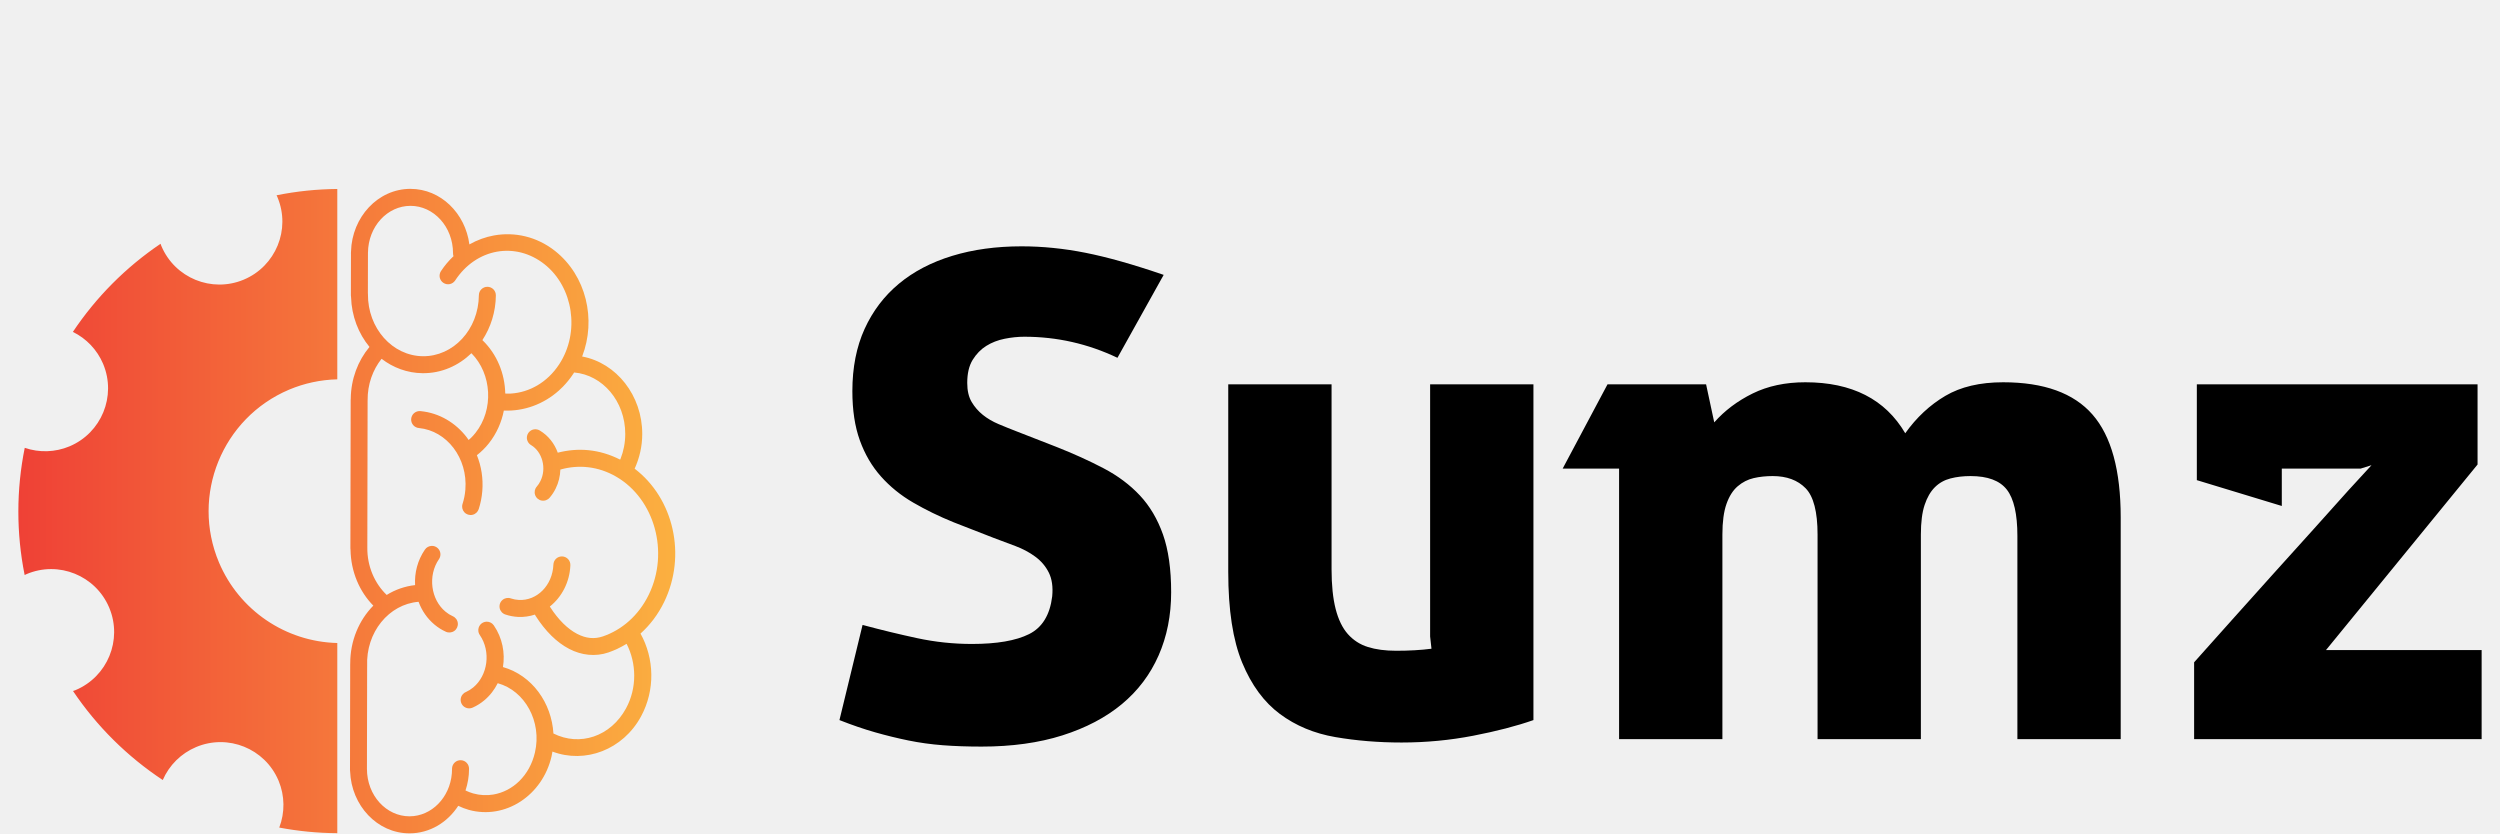
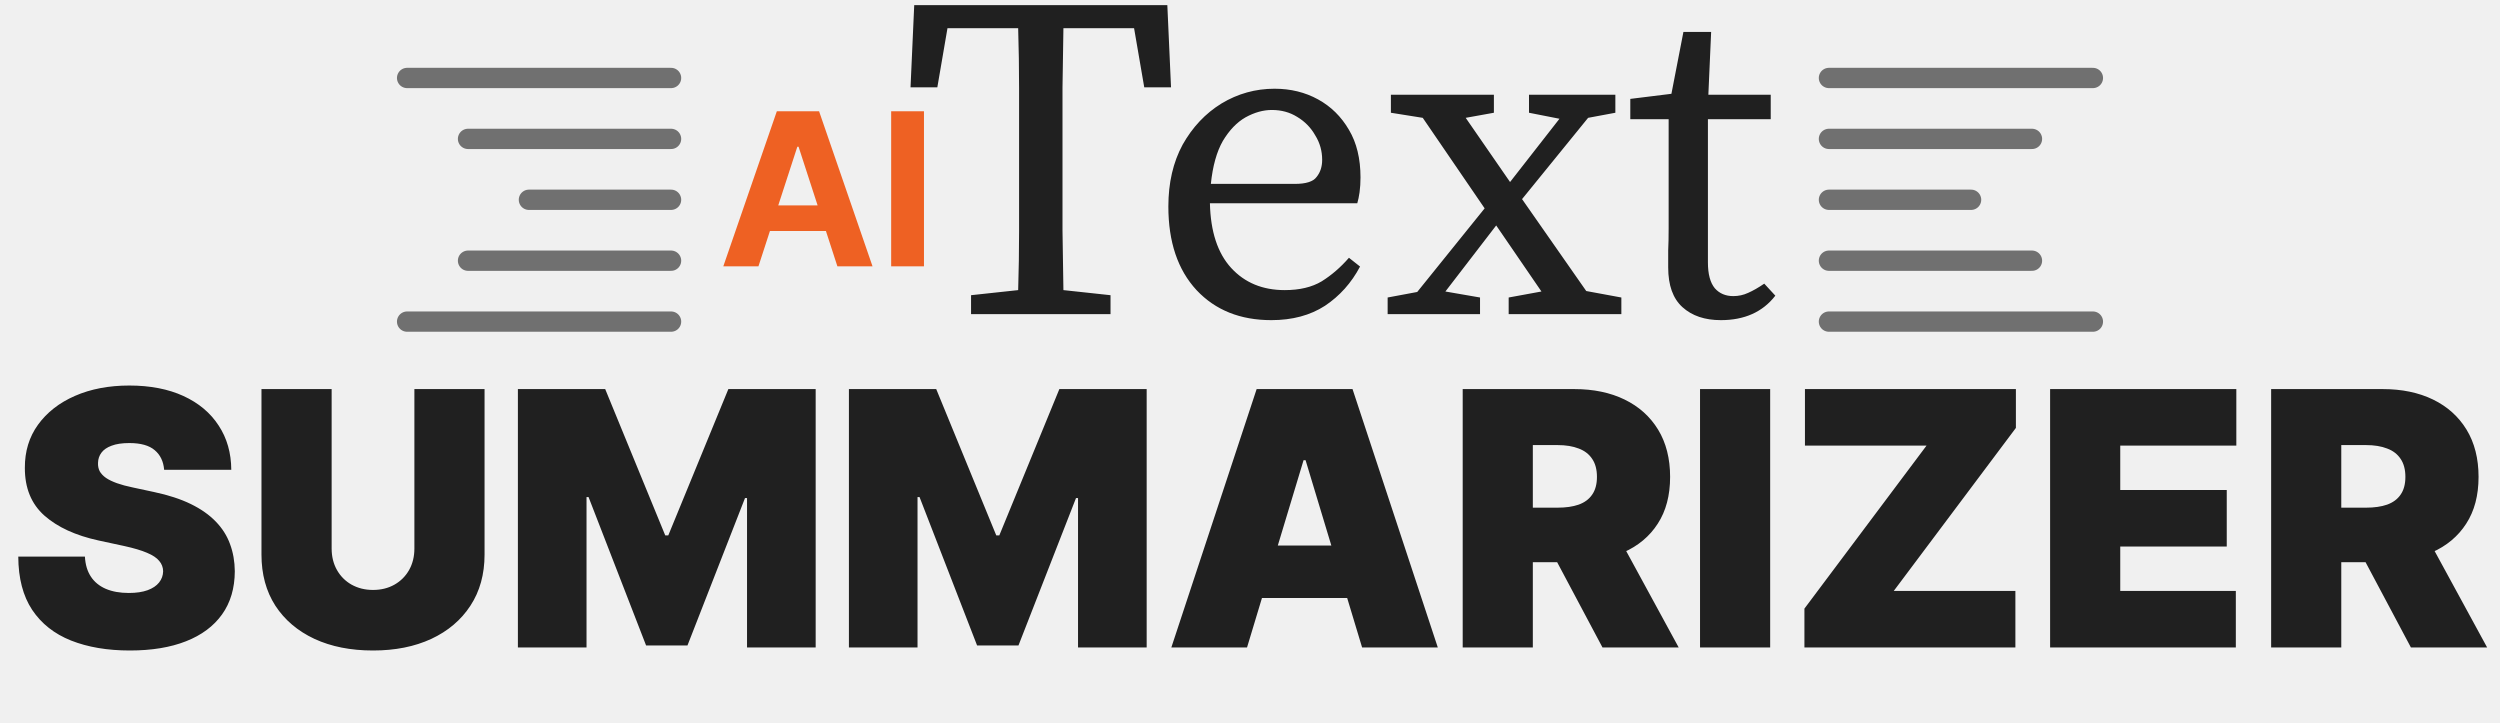
- <svg xmlns="http://www.w3.org/2000/svg" width="90" height="30" viewBox="0 0 300 101.491" class="css-1j8o68f" version="1.1" id="svg12">
-   <defs id="SvgjsDefs10989">
-     <linearGradient id="SvgjsLinearGradient10994">
-       <stop id="SvgjsStop10995" stop-color="#ef4136" offset="0" />
-       <stop id="SvgjsStop10996" stop-color="#fbb040" offset="1" />
-     </linearGradient>
+ <svg xmlns="http://www.w3.org/2000/svg" width="90" height="26" viewBox="0 0 90 26" fill="none">
+   <g clip-path="url(#clip0_7_9)">
+     <path d="M24.158 2.807H14.656M24.158 5H16.849M24.158 7.192H19.041M24.158 11.578H14.656M24.158 9.385H16.849" stroke="#707070" stroke-width="0.731" stroke-linecap="round" stroke-linejoin="round" />
+   </g>
+   <path d="M27.304 9.588H26.039L27.966 4.006H29.487L31.411 9.588H30.146L28.748 5.282H28.704L27.304 9.588ZM27.225 7.394H30.212V8.315H27.225V7.394ZM33.263 4.006V9.588H32.082V4.006H33.263Z" fill="#EE6123" />
+   <path d="M32.779 3.144L32.912 0.185H42.024L42.157 3.144H41.193L40.827 1.016H38.283C38.272 1.726 38.261 2.441 38.25 3.161C38.25 3.882 38.25 4.608 38.25 5.339V6.154C38.25 6.864 38.25 7.579 38.25 8.299C38.261 9.009 38.272 9.724 38.283 10.444L39.979 10.627V11.309H34.958V10.627L36.654 10.444C36.676 9.735 36.687 9.025 36.687 8.316C36.687 7.595 36.687 6.875 36.687 6.154V5.339C36.687 4.619 36.687 3.898 36.687 3.178C36.687 2.457 36.676 1.737 36.654 1.016H34.109L33.744 3.144H32.779ZM45.786 3.959C45.475 3.959 45.159 4.048 44.838 4.225C44.527 4.403 44.256 4.685 44.023 5.073C43.801 5.461 43.657 5.977 43.591 6.62H46.617C47.016 6.62 47.277 6.537 47.398 6.37C47.532 6.204 47.598 5.999 47.598 5.755C47.598 5.434 47.515 5.14 47.349 4.874C47.193 4.597 46.977 4.375 46.7 4.209C46.434 4.042 46.129 3.959 45.786 3.959ZM45.769 11.525C44.649 11.525 43.752 11.165 43.075 10.444C42.399 9.713 42.061 8.709 42.061 7.434C42.061 6.581 42.233 5.838 42.576 5.206C42.931 4.574 43.397 4.081 43.973 3.726C44.561 3.372 45.198 3.194 45.885 3.194C46.462 3.194 46.983 3.322 47.448 3.577C47.914 3.832 48.285 4.198 48.562 4.674C48.84 5.14 48.978 5.711 48.978 6.387C48.978 6.575 48.967 6.753 48.945 6.919C48.923 7.074 48.895 7.207 48.862 7.318H43.557C43.58 8.338 43.835 9.114 44.322 9.646C44.81 10.178 45.453 10.444 46.251 10.444C46.783 10.444 47.227 10.339 47.581 10.128C47.936 9.906 48.263 9.624 48.562 9.28L48.962 9.596C48.651 10.184 48.23 10.655 47.698 11.009C47.166 11.353 46.523 11.525 45.769 11.525ZM55.044 4.059V3.411H58.153V4.059L57.172 4.242L54.794 7.168L57.105 10.477L58.369 10.71V11.309H54.312V10.71L55.492 10.494L53.863 8.116L52.034 10.494L53.281 10.71V11.309H49.955V10.71L51.02 10.511L53.447 7.501L51.219 4.242L50.072 4.059V3.411H53.78V4.059L52.765 4.242L54.362 6.553L56.141 4.275L55.044 4.059ZM61.95 11.525C61.374 11.525 60.914 11.37 60.57 11.059C60.226 10.749 60.055 10.272 60.055 9.629C60.055 9.419 60.055 9.214 60.055 9.014C60.066 8.804 60.071 8.537 60.071 8.216V4.292H58.691V3.56L60.171 3.377L60.603 1.149H61.601L61.501 3.411H63.746V4.292H61.485V9.446C61.485 9.868 61.568 10.178 61.734 10.378C61.9 10.566 62.122 10.66 62.399 10.66C62.587 10.66 62.765 10.621 62.931 10.544C63.109 10.466 63.303 10.355 63.513 10.211L63.912 10.644C63.458 11.231 62.804 11.525 61.95 11.525Z" fill="#202020" />
+   <g clip-path="url(#clip1_7_9)">
+     <path d="M65.842 2.807H75.344M65.842 5H73.151M65.842 7.192H70.959M65.842 11.578H75.344M65.842 9.385H73.151" stroke="#707070" stroke-width="0.731" stroke-linecap="round" stroke-linejoin="round" />
+   </g>
+   <path d="M5.909 16.913C5.885 16.611 5.771 16.374 5.568 16.205C5.369 16.035 5.064 15.95 4.655 15.95C4.395 15.95 4.182 15.982 4.015 16.046C3.852 16.106 3.73 16.19 3.652 16.296C3.573 16.402 3.532 16.523 3.529 16.659C3.523 16.771 3.543 16.872 3.588 16.963C3.637 17.051 3.712 17.131 3.815 17.204C3.918 17.274 4.05 17.337 4.21 17.395C4.371 17.452 4.562 17.504 4.783 17.549L5.546 17.713C6.061 17.822 6.501 17.966 6.867 18.144C7.234 18.323 7.534 18.534 7.767 18.776C8 19.015 8.171 19.284 8.28 19.584C8.392 19.884 8.45 20.211 8.453 20.565C8.45 21.177 8.297 21.695 7.994 22.119C7.691 22.543 7.258 22.865 6.695 23.086C6.135 23.307 5.461 23.418 4.674 23.418C3.865 23.418 3.16 23.298 2.557 23.059C1.957 22.82 1.491 22.452 1.158 21.955C0.828 21.456 0.661 20.817 0.658 20.038H3.057C3.072 20.323 3.143 20.562 3.27 20.756C3.397 20.95 3.576 21.097 3.806 21.197C4.039 21.297 4.316 21.347 4.637 21.347C4.907 21.347 5.132 21.313 5.314 21.247C5.496 21.18 5.634 21.088 5.727 20.97C5.821 20.852 5.87 20.717 5.873 20.565C5.87 20.423 5.823 20.299 5.732 20.193C5.644 20.084 5.499 19.987 5.296 19.902C5.093 19.814 4.819 19.733 4.474 19.657L3.547 19.457C2.724 19.278 2.074 18.98 1.599 18.562C1.126 18.141 0.892 17.567 0.895 16.841C0.892 16.25 1.049 15.734 1.367 15.292C1.688 14.847 2.132 14.5 2.698 14.252C3.267 14.003 3.92 13.879 4.655 13.879C5.406 13.879 6.056 14.005 6.604 14.256C7.152 14.508 7.575 14.862 7.871 15.319C8.171 15.773 8.323 16.305 8.326 16.913H5.909ZM14.918 14.007H17.444V19.966C17.444 20.674 17.274 21.288 16.935 21.805C16.599 22.32 16.13 22.718 15.527 23C14.925 23.279 14.225 23.418 13.429 23.418C12.626 23.418 11.924 23.279 11.321 23C10.719 22.718 10.249 22.32 9.913 21.805C9.58 21.288 9.413 20.674 9.413 19.966V14.007H11.939V19.748C11.939 20.035 12.002 20.293 12.13 20.52C12.257 20.744 12.432 20.92 12.656 21.047C12.884 21.174 13.141 21.238 13.429 21.238C13.719 21.238 13.977 21.174 14.201 21.047C14.425 20.92 14.601 20.744 14.728 20.52C14.855 20.293 14.918 20.035 14.918 19.748V14.007ZM18.644 14.007H21.787L23.949 19.275H24.058L26.221 14.007H29.364V23.309H26.893V17.931H26.82L24.749 23.236H23.259L21.188 17.895H21.115V23.309H18.644V14.007ZM30.561 14.007H33.704L35.866 19.275H35.975L38.137 14.007H41.28V23.309H38.809V17.931H38.736L36.665 23.236H35.175L33.104 17.895H33.031V23.309H30.561V14.007ZM44.893 23.309H42.168L45.239 14.007H48.691L51.761 23.309H49.036L47.001 16.568H46.928L44.893 23.309ZM44.385 19.639H49.508V21.528H44.385V19.639ZM52.657 23.309V14.007H56.672C57.363 14.007 57.967 14.132 58.484 14.383C59.002 14.635 59.405 14.997 59.693 15.469C59.98 15.941 60.124 16.508 60.124 17.168C60.124 17.834 59.976 18.396 59.679 18.853C59.385 19.31 58.972 19.655 58.439 19.889C57.909 20.122 57.29 20.238 56.581 20.238H54.183V18.276H56.073C56.369 18.276 56.622 18.24 56.831 18.167C57.043 18.091 57.205 17.972 57.317 17.808C57.432 17.645 57.49 17.431 57.49 17.168C57.49 16.901 57.432 16.685 57.317 16.518C57.205 16.349 57.043 16.224 56.831 16.146C56.622 16.064 56.369 16.023 56.073 16.023H55.182V23.309H52.657ZM58.108 19.039L60.433 23.309H57.69L55.419 19.039H58.108ZM63.726 14.007V23.309H61.201V14.007H63.726ZM64.959 23.309V21.91L69.356 16.041H64.978V14.007H72.572V15.405L68.175 21.274H72.554V23.309H64.959ZM73.804 23.309V14.007H80.508V16.041H76.329V17.64H80.163V19.675H76.329V21.274H80.49V23.309H73.804ZM81.761 23.309V14.007H85.776C86.466 14.007 87.07 14.132 87.588 14.383C88.106 14.635 88.509 14.997 88.797 15.469C89.084 15.941 89.228 16.508 89.228 17.168C89.228 17.834 89.08 18.396 88.783 18.853C88.489 19.31 88.076 19.655 87.543 19.889C87.013 20.122 86.394 20.238 85.685 20.238H83.287V18.276H85.177C85.473 18.276 85.726 18.24 85.935 18.167C86.147 18.091 86.309 17.972 86.421 17.808C86.536 17.645 86.594 17.431 86.594 17.168C86.594 16.901 86.536 16.685 86.421 16.518C86.309 16.349 86.147 16.224 85.935 16.146C85.726 16.064 85.473 16.023 85.177 16.023H84.286V23.309H81.761ZM87.211 19.039L89.537 23.309H86.793L84.522 19.039H87.211Z" fill="#202020" />
+   <defs>
+     <clipPath id="clip0_7_9">
+       <rect width="10.233" height="10.233" fill="white" transform="translate(14.2907 2.07623)" />
+     </clipPath>
+     <clipPath id="clip1_7_9">
+       <rect width="10.233" height="10.233" fill="white" transform="matrix(-1 0 0 1 75.7093 2.07623)" />
+     </clipPath>
  </defs>
-   <g id="SvgjsG10990" featurekey="hmhgWD-0" transform="matrix(0.827779,0,0,0.827779,-1.498085,20.44879)" fill="url(#SvgjsLinearGradient10994)">
-     <path d="m59.5 3.082c-4.795 0-8.602 4.16-8.746 9.193a1.25 1.25 0 0 0-0.01 0.16v0.051 0.002c-2.12e-4 0.027-0.004 0.053-0.004 0.08a1.25 1.25 0 0 0 0.004 0.125l-0.012 6.062a1.25 1.25 0 0 0 0.027 0.27 1.25 1.25 0 0 0 0 0.006c0.088 2.786 1.089 5.342 2.709 7.309-1.697 2.033-2.723 4.707-2.754 7.625a1.25 1.25 0 0 0-0.012 0.18l-0.041 21.643a1.25 1.25 0 0 0 0 0.008c-3.4e-5 0.003 3.3e-5 0.005 0 0.008v0.164a1.25 1.25 0 0 0 0.018 0.215 1.25 1.25 0 0 0 0 0.008c0.058 3.216 1.313 6.136 3.356 8.213-2.113 2.135-3.4 5.177-3.398 8.484v0.002a1.25 1.25 0 0 0-0.006 0.121l-0.029 15.393a1.25 1.25 0 0 0 0 0.014c0 0.002-1e-6 0.004 0 0.006v0.156a1.25 1.25 0 0 0 0.018 0.225c0.189 4.991 3.977 9.1 8.742 9.1 2.987 0 5.589-1.618 7.166-4.051 0.492 0.234 1 0.442 1.537 0.592 5.393 1.499 10.865-2.125 12.193-7.873 0.054-0.233 0.09-0.466 0.129-0.699 4.827 1.821 10.372-0.265 13.033-5.17 2.117-3.903 1.951-8.559-0.076-12.191 1.391-1.247 2.581-2.804 3.471-4.631 3.343-6.865 1.417-15.253-4.334-19.629 0.706-1.55 1.119-3.279 1.119-5.115 0-5.654-3.788-10.445-8.842-11.391 2.112-5.442 0.607-11.91-4.006-15.543-2.675-2.106-5.914-2.814-8.961-2.268-1.26 0.226-2.482 0.678-3.623 1.322-0.591-4.563-4.201-8.174-8.668-8.174zm-10.766 0.018a47.453 47.453 0 0 0-8.94 0.928l0.006 0.004 0.002 0.002a9.264 9.264 0 0 1 0.111 0.238l0.025 0.062a9.264 9.264 0 0 1-4.973 12.109 9.264 9.264 0 0 1-12.115-4.951 9.264 9.264 0 0 1-0.121-0.328 47.453 47.453 0 0 0-12.898 12.963 9.264 9.264 0 0 1 4.436 4.674l0.027 0.064a9.264 9.264 0 0 1-4.973 12.107 9.264 9.264 0 0 1-6.574 0.213 47.453 47.453 0 0 0-0.014 18.713 9.264 9.264 0 0 1 0.295-0.139 9.264 9.264 0 0 1 12.133 4.906l0.027 0.064a9.264 9.264 0 0 1-4.973 12.105 9.264 9.264 0 0 1-0.363 0.131 47.453 47.453 0 0 0 13.203 13.094 9.264 9.264 0 0 1 4.887-4.842 9.264 9.264 0 0 1 12.135 4.906l0.027 0.064a9.264 9.264 0 0 1 0.09 6.869 47.453 47.453 0 0 0 8.539 0.826v-27.98a19.424 19.424 0 0 1-17.408-11.857 19.424 19.424 0 0 1 10.332-25.426 19.424 19.424 0 0 1 7.076-1.51v-28.012zm10.766 2.482c3.407 0 6.262 3.053 6.262 6.986a1.25 1.25 0 0 0 0.068 0.422c-0.678 0.644-1.302 1.37-1.844 2.197a1.25 1.25 0 1 0 2.092 1.369c3.092-4.723 8.867-5.748 13.127-2.393 4.26 3.355 5.272 10.002 2.18 14.725-1.758 2.685-4.399 4.144-7.119 4.314-0.273 0.017-0.547 0.005-0.82-0.004-0.062-2.905-1.192-5.772-3.367-7.863 1.227-1.869 1.961-4.138 1.984-6.58a1.25 1.25 0 1 0-2.5-0.025c-0.048 5.084-3.788 9.027-8.244 8.977-4.457-0.051-8.126-4.082-8.078-9.166a1.25 1.25 0 0 0-0.004-0.125 1.25 1.25 0 0 0-0.004-0.025l0.01-5.293 0.002-0.613c0.041-3.892 2.873-6.902 6.256-6.902zm8.973 21.689c3.012 3.038 3.31 8.29 0.594 11.713-0.216 0.272-0.442 0.524-0.68 0.756-0.108 0.105-0.224 0.192-0.336 0.289-0.087-0.124-0.166-0.253-0.258-0.373-1.634-2.135-4.022-3.601-6.799-3.871a1.25 1.25 0 0 0-0.123-0.008 1.25 1.25 0 0 0-0.119 2.496c4.081 0.397 7.202 4.402 6.824 9.07-0.059 0.73-0.2 1.427-0.412 2.082a1.25 1.25 0 1 0 2.379 0.768c0.271-0.839 0.451-1.726 0.525-2.648 0.151-1.861-0.146-3.663-0.795-5.277 0.633-0.494 1.224-1.067 1.75-1.73 1.142-1.439 1.876-3.106 2.215-4.836 2.914 0.127 5.822-0.905 8.111-2.957 0.198-0.177 0.39-0.362 0.578-0.555 0.565-0.577 1.085-1.221 1.549-1.93 0.035-0.053 0.062-0.109 0.096-0.162 4.168 0.358 7.527 4.197 7.527 9.037 0 1.307-0.248 2.544-0.691 3.66-0.017 0.043-0.041 0.082-0.059 0.125-1.5-0.762-3.071-1.23-4.65-1.387-1.53-0.151-3.059-0.014-4.529 0.367-0.476-1.33-1.372-2.499-2.639-3.26a1.25 1.25 0 0 0-0.715-0.186 1.25 1.25 0 0 0-0.572 2.328c1.649 0.99 2.32 3.403 1.371 5.303-0.148 0.297-0.324 0.56-0.52 0.789a1.25 1.25 0 1 0 1.9 1.623c0.33-0.386 0.618-0.819 0.855-1.295 0.449-0.898 0.674-1.862 0.703-2.818 2.682-0.766 5.597-0.49 8.254 1.066 5.612 3.287 7.801 11.083 4.758 17.334-1.509 3.098-3.98 5.197-6.754 6.143-1.248 0.426-2.485 0.312-3.814-0.383s-2.721-2.014-3.977-3.977a1.25 1.25 0 0 0-0.02-0.029c1.752-1.386 2.922-3.583 3.025-6.059a1.25 1.25 0 0 0-1.215-1.318 1.25 1.25 0 0 0-1.283 1.215c-0.128 3.081-2.439 5.323-5.07 5.191-0.411-0.021-0.805-0.098-1.182-0.225a1.251 1.251 0 1 0-0.797 2.371c0.588 0.198 1.211 0.317 1.853 0.35 0.866 0.043 1.697-0.085 2.477-0.342a1.25 1.25 0 0 0 0.105 0.193c1.43 2.235 3.089 3.887 4.924 4.846 1.835 0.959 3.878 1.182 5.779 0.533 0.932-0.318 1.828-0.751 2.682-1.273 1.459 2.842 1.556 6.473-0.078 9.486-2.268 4.181-6.834 5.646-10.688 3.707-0.271-4.508-3.128-8.544-7.426-9.775 0.339-2.074-0.082-4.286-1.336-6.117a1.25 1.25 0 0 0-1.062-0.559 1.25 1.25 0 0 0-1.217 1.43 1.25 1.25 0 0 0 0.023 0.123 1.25 1.25 0 0 0 0.191 0.418c1.656 2.418 1.187 5.928-0.979 7.711-0.339 0.279-0.694 0.499-1.059 0.664a1.25 1.25 0 1 0 1.031 2.275c0.567-0.257 1.112-0.594 1.617-1.01 0.868-0.715 1.54-1.593 2.023-2.559a1.25 1.25 0 0 0 0.023 0.008c3.983 1.107 6.501 5.648 5.453 10.184-0.786 3.401-3.263 5.713-6.133 6.189-0.239 0.04-0.481 0.068-0.725 0.082-0.488 0.028-0.985 0.001-1.482-0.08-0.249-0.041-0.497-0.095-0.746-0.164-0.395-0.11-0.768-0.263-1.131-0.436 0.331-1 0.52-2.07 0.52-3.184a1.25 1.25 0 0 0-2.498-0.088 1.25 1.25 0 0 0-0.002 0.088c0 3.688-2.51 6.601-5.631 6.951-0.208 0.023-0.418 0.035-0.631 0.035-3.405 0-6.257-3.05-6.26-6.981-1e-6 -0.002 0-0.004 0-0.006l0.029-14.947a1.25 1.25 0 0 0 0.002-0.154c-0.216-5 3.212-9.125 7.566-9.473 0.477 1.292 1.27 2.471 2.379 3.385 0.505 0.416 1.048 0.755 1.615 1.012a1.25 1.25 0 1 0 1.031-2.277c-0.365-0.165-0.72-0.385-1.059-0.664-2.165-1.783-2.634-5.293-0.979-7.711a1.25 1.25 0 0 0-1.041-1.971 1.25 1.25 0 0 0-1.022 0.559c-1.073 1.567-1.537 3.412-1.438 5.211-1.517 0.169-2.928 0.674-4.176 1.447-1.756-1.68-2.887-4.186-2.85-7.004l0.02-10.695 0.021-10.838a1.25 1.25 0 0 0 0.002-0.1c-0.022-2.354 0.765-4.493 2.053-6.107 1.701 1.308 3.773 2.093 6.031 2.119 2.771 0.032 5.28-1.095 7.184-2.936z" id="path6" />
-   </g>
-   <g id="SvgjsG10991" featurekey="1RRcwp-0" transform="matrix(4.139081,0,0,4.139081,97.59891,7.235049)" fill="#000000">
-     <path d="M3.94 13.62 c-0.427 -0.173 -0.823 -0.367 -1.19 -0.58 s-0.683 -0.47 -0.95 -0.77 s-0.473 -0.653 -0.62 -1.06 s-0.22 -0.89 -0.22 -1.45 c0 -0.693 0.12 -1.303 0.36 -1.83 s0.577 -0.97 1.01 -1.33 s0.957 -0.633 1.57 -0.82 s1.293 -0.28 2.04 -0.28 c0.613 0 1.24 0.063 1.88 0.19 s1.407 0.343 2.3 0.65 l-1.36 2.44 c-0.867 -0.413 -1.78 -0.62 -2.74 -0.62 c-0.187 0 -0.38 0.02 -0.58 0.06 s-0.38 0.11 -0.54 0.21 s-0.293 0.237 -0.4 0.41 s-0.16 0.4 -0.16 0.68 c0 0.227 0.043 0.413 0.13 0.56 s0.197 0.273 0.33 0.38 s0.287 0.197 0.46 0.27 s0.347 0.143 0.52 0.21 l1.18 0.46 c0.507 0.2 0.97 0.41 1.39 0.63 s0.777 0.487 1.07 0.8 s0.52 0.697 0.68 1.15 s0.24 1.02 0.24 1.7 s-0.123 1.3 -0.37 1.86 s-0.607 1.037 -1.08 1.43 s-1.057 0.7 -1.75 0.92 s-1.487 0.33 -2.38 0.33 c-0.413 0 -0.793 -0.013 -1.14 -0.04 s-0.683 -0.073 -1.01 -0.14 s-0.653 -0.147 -0.98 -0.24 s-0.677 -0.213 -1.05 -0.36 l0.68 -2.8 c0.547 0.147 1.083 0.277 1.61 0.39 s1.063 0.17 1.61 0.17 c0.733 0 1.293 -0.097 1.68 -0.29 s0.613 -0.563 0.68 -1.11 c0.027 -0.28 -0.007 -0.513 -0.1 -0.7 s-0.227 -0.343 -0.4 -0.47 s-0.367 -0.23 -0.58 -0.31 l-0.64 -0.24 z M12.02 9.56 l3.04 -0 l0 5.44 c0 0.467 0.04 0.857 0.12 1.17 s0.2 0.56 0.36 0.74 s0.357 0.307 0.59 0.38 s0.51 0.11 0.83 0.11 c0.387 0 0.733 -0.02 1.04 -0.06 l-0.04 -0.36 l0 -7.42 l3.04 0 l0 9.88 c-0.493 0.173 -1.083 0.327 -1.77 0.46 s-1.39 0.2 -2.11 0.2 c-0.68 0 -1.33 -0.053 -1.95 -0.16 s-1.163 -0.333 -1.63 -0.68 s-0.837 -0.85 -1.11 -1.51 s-0.41 -1.55 -0.41 -2.67 l0 -5.52 z M23.52 12.04 l-1.66 0 l1.32 -2.48 l2.9 0 l0.24 1.12 c0.307 -0.347 0.683 -0.63 1.13 -0.85 s0.963 -0.33 1.55 -0.33 c1.373 0 2.353 0.5 2.94 1.5 c0.333 -0.467 0.727 -0.833 1.18 -1.1 s1.02 -0.4 1.7 -0.4 c1.2 0 2.077 0.317 2.63 0.95 s0.83 1.643 0.83 3.03 l0 6.52 l-3.04 0 l0 -5.98 c0 -0.64 -0.103 -1.093 -0.31 -1.36 s-0.563 -0.4 -1.07 -0.4 c-0.213 0 -0.41 0.023 -0.59 0.07 s-0.333 0.133 -0.46 0.26 s-0.227 0.3 -0.3 0.52 s-0.11 0.51 -0.11 0.87 l0 6.02 l-3.04 0 l0 -6.02 c0 -0.667 -0.117 -1.12 -0.35 -1.36 s-0.557 -0.36 -0.97 -0.36 c-0.2 0 -0.387 0.02 -0.56 0.06 s-0.33 0.12 -0.47 0.24 s-0.25 0.293 -0.33 0.52 s-0.12 0.527 -0.12 0.9 l0 6.02 l-3.04 0 l0 -7.96 z M44.32 17.38 l4.58 0 l0 2.62 l-8.46 0 l0 -2.26 l0.33 -0.37 l0.84 -0.94 l1.13 -1.26 l1.2 -1.33 l1.04 -1.16 l0.68 -0.74 l-0.32 0.1 l-2.32 0 l0 1.1 l-2.5 -0.76 l0 -2.82 l8.26 0 l0 2.36 z" id="path9" />
-   </g>
</svg>
